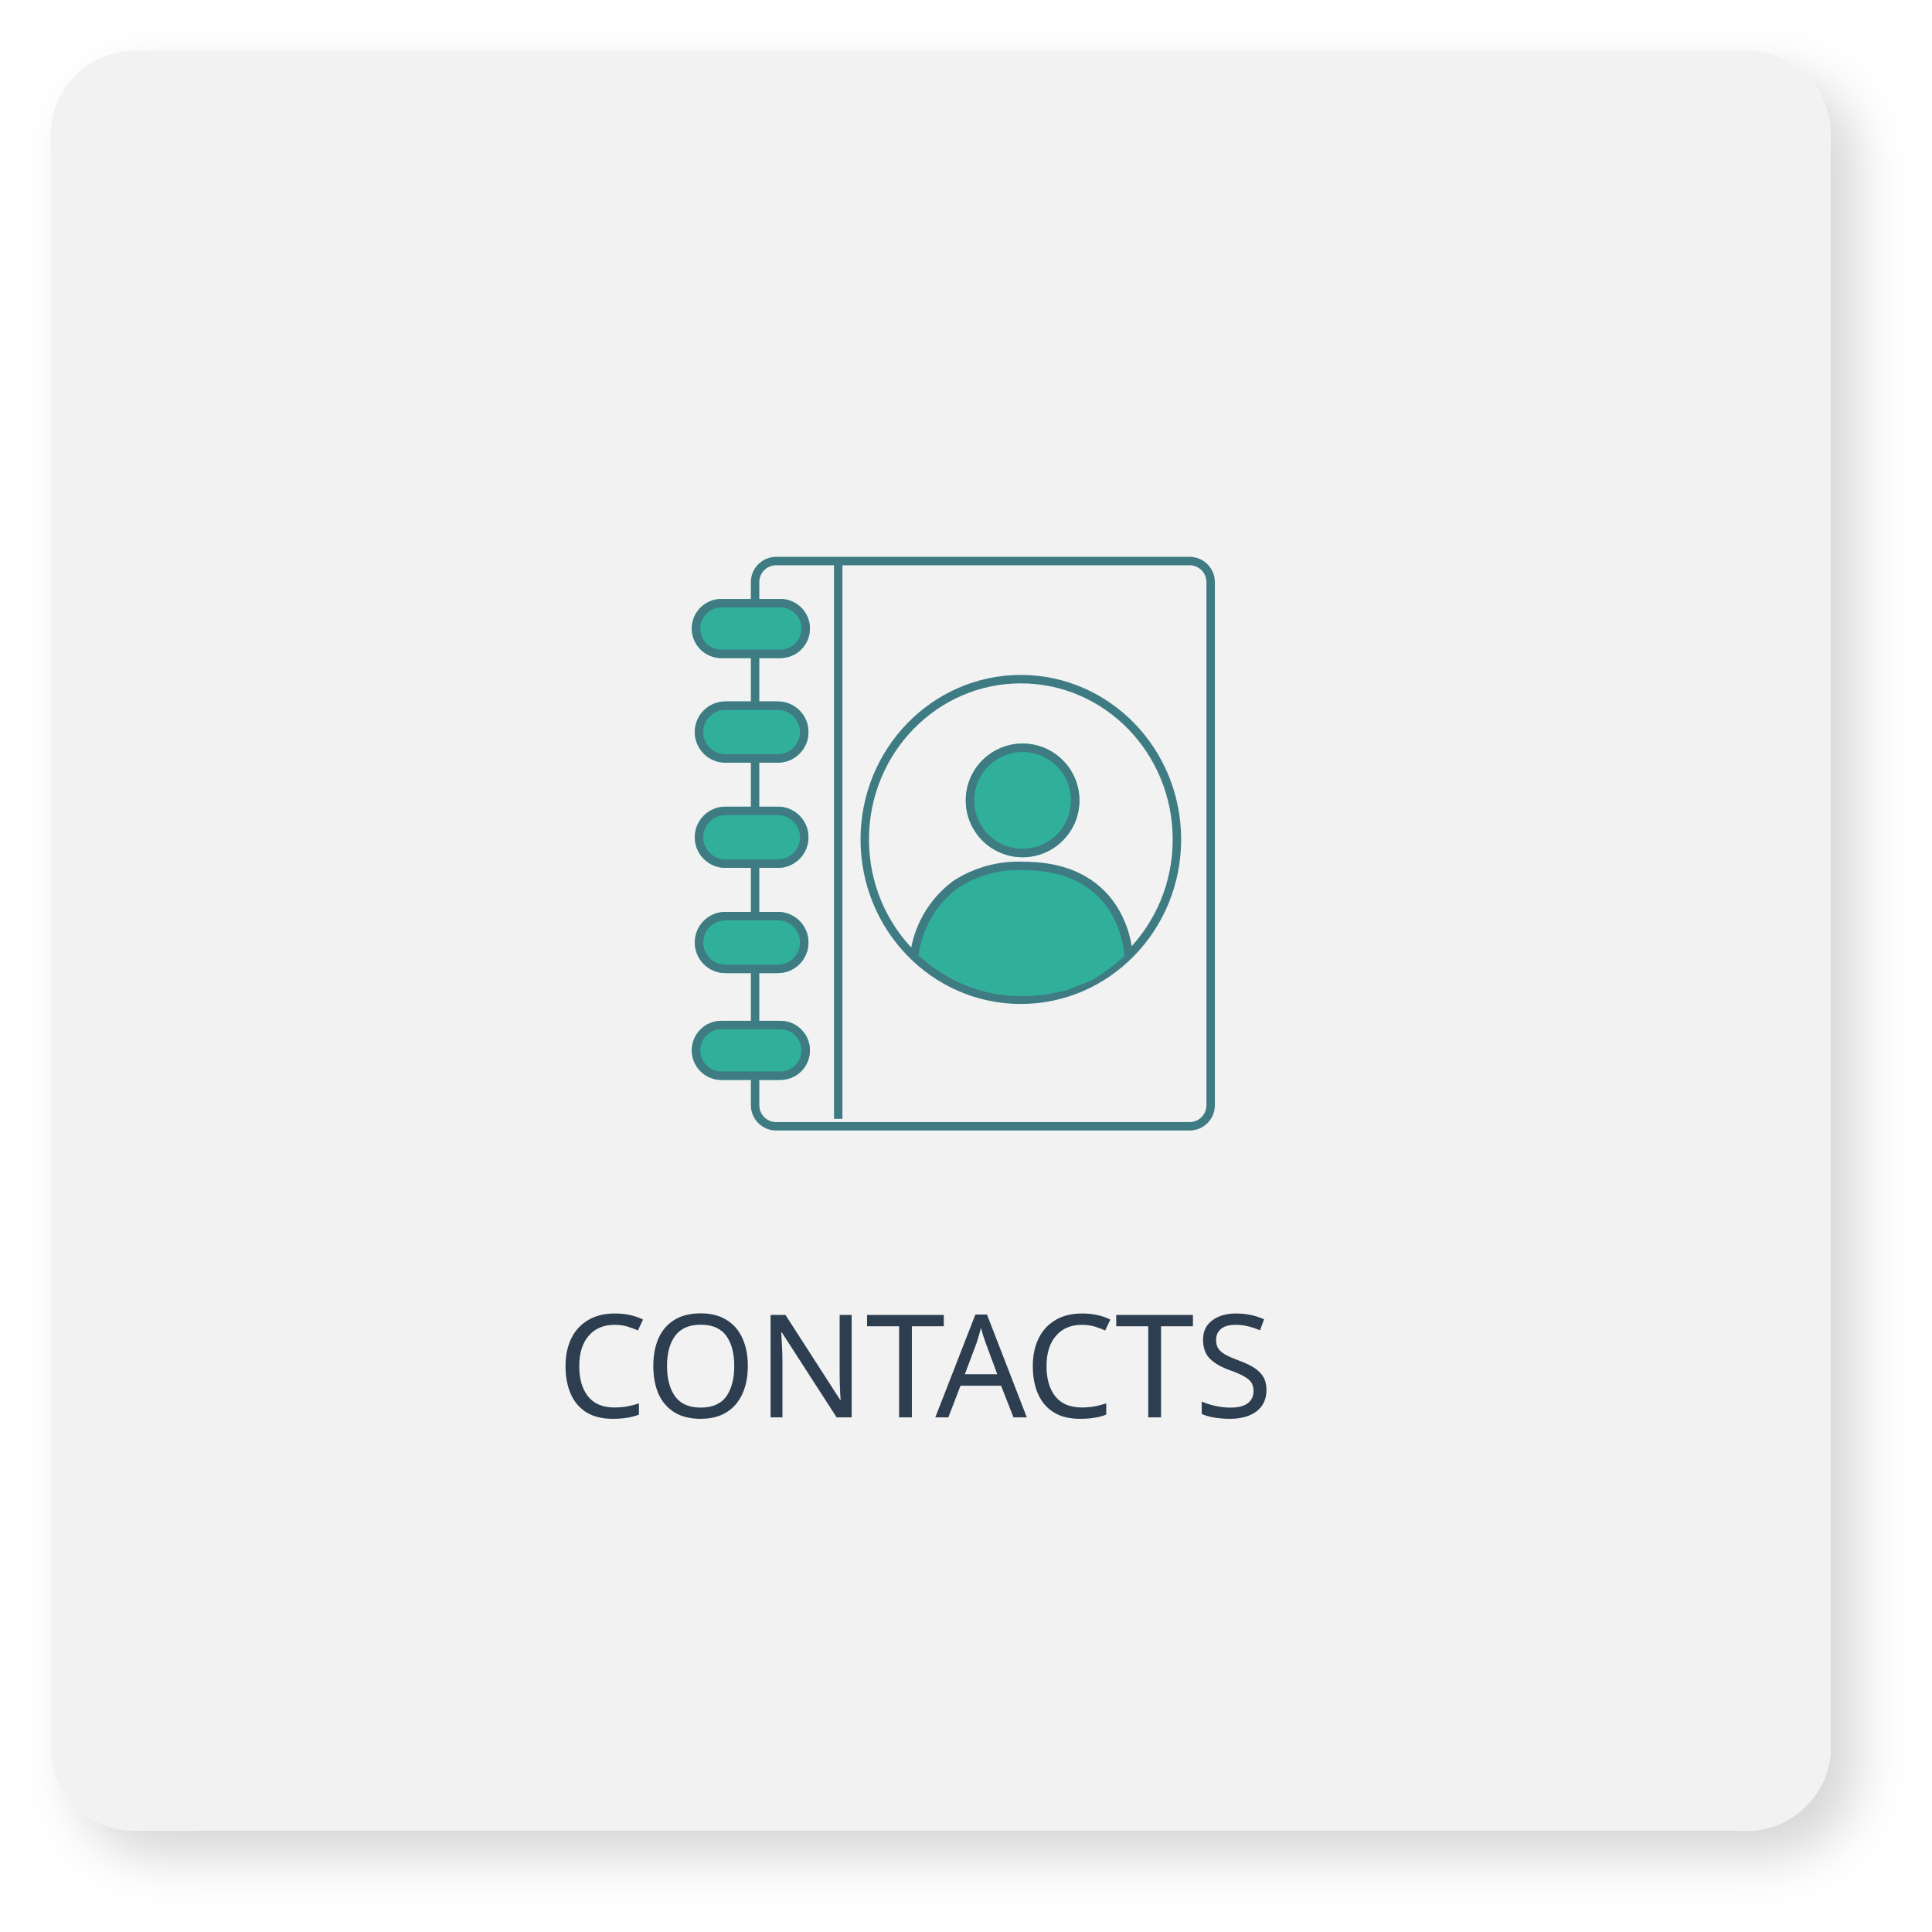
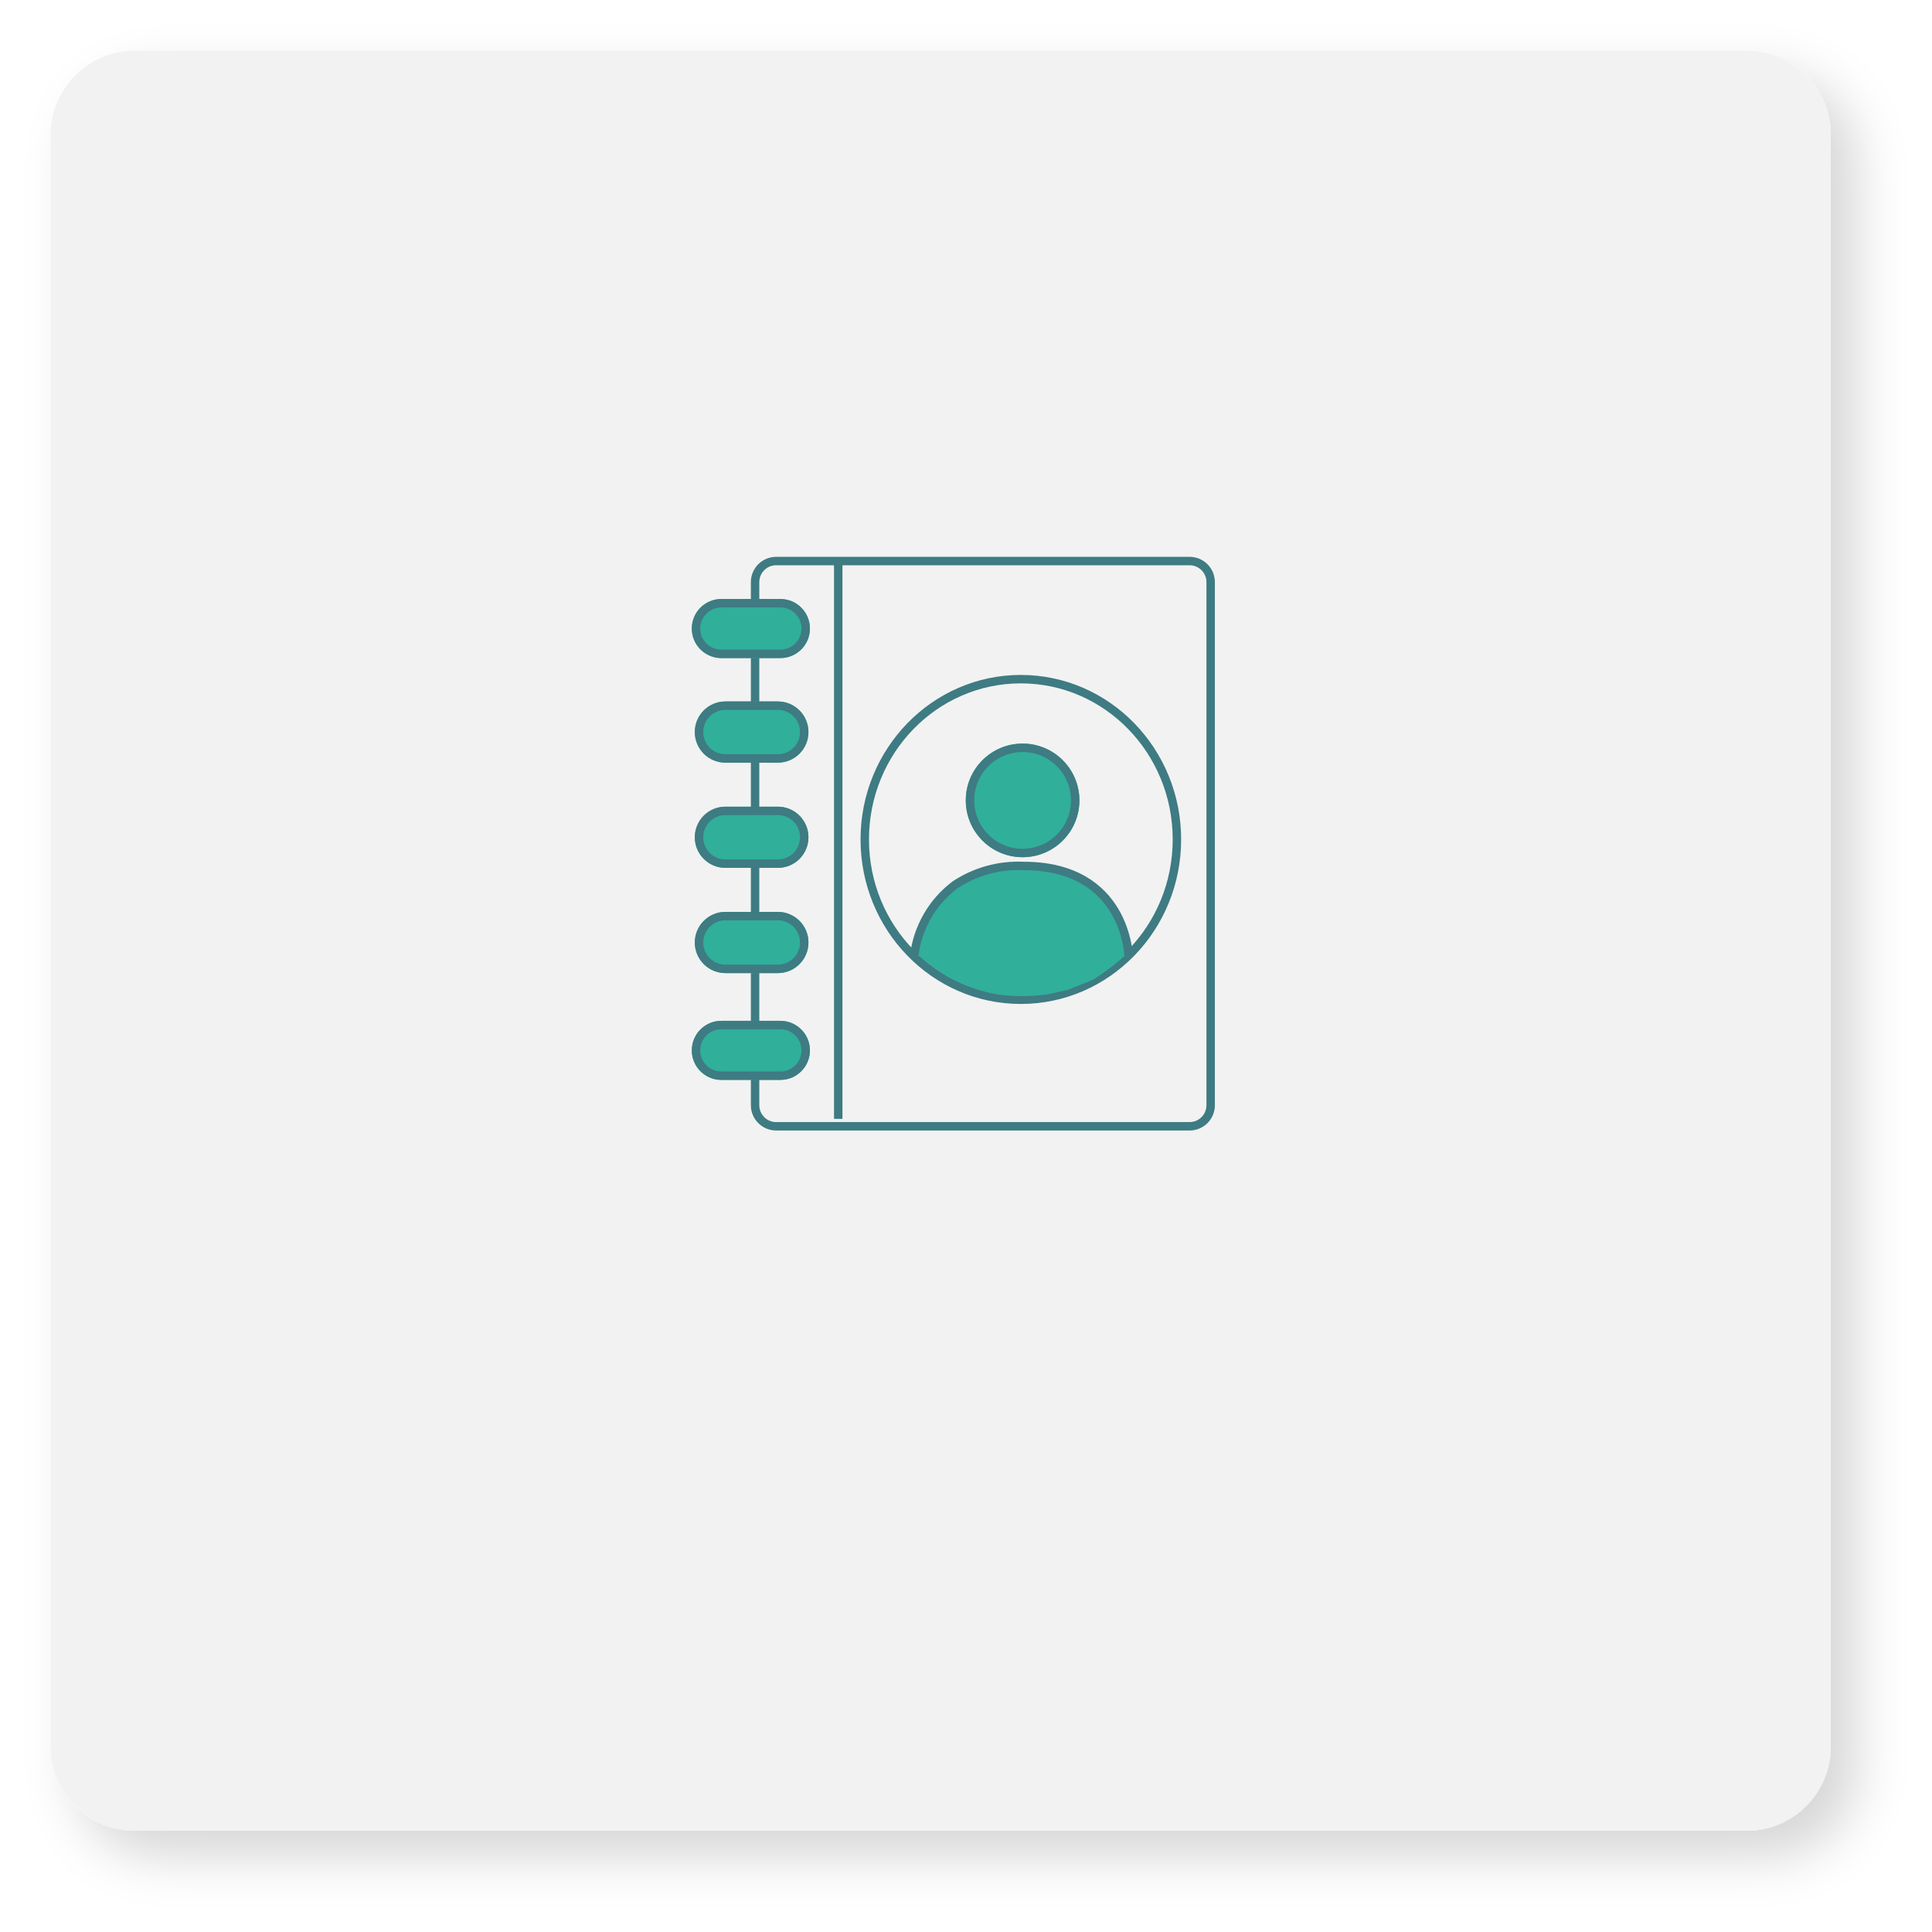
<svg xmlns="http://www.w3.org/2000/svg" width="229" height="229" viewBox="0 0 229 229">
  <defs>
-     <style>.a{fill:#f2f2f2;}.b{fill:#2c3e50;font-size:17px;font-family:Montserrat-Regular, Montserrat;}.c{opacity:0.8;}.d,.f{fill:none;}.d,.e{stroke:#115e67;}.e{fill:#009f86;}.g{fill:#30af9b;}.h{stroke:none;}.i{filter:url(#a);}</style>
+     <style>.a{fill:#f2f2f2;}.b{opacity:0.8;}.c,.e{fill:none;}.c,.d{stroke:#115e67;}.d{fill:#009f86;}.f{fill:#30af9b;}.g{stroke:none;}.h{filter:url(#a);}</style>
    <filter id="a" x="0" y="0" width="229" height="229" filterUnits="userSpaceOnUse">
      <feOffset dx="3" dy="3" input="SourceAlpha" />
      <feGaussianBlur stdDeviation="3" result="b" />
      <feFlood flood-opacity="0.161" />
      <feComposite operator="in" in2="b" />
      <feComposite in="SourceGraphic" />
    </filter>
  </defs>
  <g transform="translate(6 6)">
-     <g class="i" transform="matrix(1, 0, 0, 1, -6, -6)">
+     <g class="h" transform="matrix(1, 0, 0, 1, -6, -6)">
      <rect class="a" width="211" height="211" rx="10" transform="translate(6 6)" />
    </g>
-     <text class="b" transform="translate(60 162)">
-       <tspan x="0" y="0">CONTACTS</tspan>
-     </text>
    <g transform="translate(-315 -1053)">
-       <g class="c" transform="translate(391 1113)">
-         <g class="d" transform="translate(7)">
-           <rect class="h" width="55" height="68" rx="3" />
-           <rect class="f" x="0.5" y="0.5" width="54" height="67" rx="2.5" />
+       <g class="b" transform="translate(391 1113)">
+         <g class="c" transform="translate(7)">
+           <rect class="g" width="55" height="68" rx="3" />
+           <rect class="e" x="0.5" y="0.5" width="54" height="67" rx="2.5" />
        </g>
-         <line class="d" y2="65.967" transform="translate(17.356 0.653)" />
-         <g class="e" transform="translate(0 5)">
-           <rect class="h" width="14" height="7" rx="3.5" />
-           <rect class="f" x="0.5" y="0.5" width="13" height="6" rx="3" />
+         <line class="c" y2="65.967" transform="translate(17.356 0.653)" />
+         <g class="d" transform="translate(0 5)">
+           <rect class="g" width="14" height="7" rx="3.5" />
+           <rect class="e" x="0.5" y="0.5" width="13" height="6" rx="3" />
        </g>
-         <g class="e" transform="translate(0.356 17.145)">
-           <rect class="h" width="13.469" height="7.252" rx="3.626" />
-           <rect class="f" x="0.5" y="0.5" width="12.469" height="6.252" rx="3.126" />
+         <g class="d" transform="translate(0.356 17.145)">
+           <rect class="g" width="13.469" height="7.252" rx="3.626" />
+           <rect class="e" x="0.5" y="0.5" width="12.469" height="6.252" rx="3.126" />
        </g>
-         <g class="e" transform="translate(0.356 29.616)">
-           <rect class="h" width="13.469" height="7.252" rx="3.626" />
-           <rect class="f" x="0.5" y="0.5" width="12.469" height="6.252" rx="3.126" />
+         <g class="d" transform="translate(0.356 29.616)">
+           <rect class="g" width="13.469" height="7.252" rx="3.626" />
+           <rect class="e" x="0.5" y="0.5" width="12.469" height="6.252" rx="3.126" />
        </g>
-         <g class="e" transform="translate(0.356 42.088)">
-           <rect class="h" width="13.469" height="7.252" rx="3.626" />
-           <rect class="f" x="0.5" y="0.5" width="12.469" height="6.252" rx="3.126" />
+         <g class="d" transform="translate(0.356 42.088)">
+           <rect class="g" width="13.469" height="7.252" rx="3.626" />
+           <rect class="e" x="0.5" y="0.5" width="12.469" height="6.252" rx="3.126" />
        </g>
-         <g class="e" transform="translate(0 55)">
-           <rect class="h" width="14" height="7" rx="3.5" />
-           <rect class="f" x="0.5" y="0.5" width="13" height="6" rx="3" />
+         <g class="d" transform="translate(0 55)">
+           <rect class="g" width="14" height="7" rx="3.5" />
+           <rect class="e" x="0.5" y="0.5" width="13" height="6" rx="3" />
        </g>
-         <g class="d" transform="translate(20 14)">
-           <ellipse class="h" cx="19" cy="19.5" rx="19" ry="19.5" />
-           <ellipse class="f" cx="19" cy="19.5" rx="18.5" ry="19" />
+         <g class="c" transform="translate(20 14)">
+           <ellipse class="g" cx="19" cy="19.5" rx="19" ry="19.5" />
+           <ellipse class="e" cx="19" cy="19.5" rx="18.5" ry="19" />
        </g>
-         <g class="e" transform="translate(32.474 22.137)">
-           <circle class="h" cx="6.734" cy="6.734" r="6.734" />
-           <circle class="f" cx="6.734" cy="6.734" r="6.234" />
+         <g class="d" transform="translate(32.474 22.137)">
+           <circle class="g" cx="6.734" cy="6.734" r="6.734" />
+           <circle class="e" cx="6.734" cy="6.734" r="6.234" />
        </g>
-         <path class="e" d="M2317.954,673.964a12.365,12.365,0,0,1,4.835-8.453,13.522,13.522,0,0,1,8.09-2.248c12.257-.028,12.5,10.7,12.5,10.7" transform="translate(-2291.601 -626.621)" />
+         <path class="d" d="M2317.954,673.964a12.365,12.365,0,0,1,4.835-8.453,13.522,13.522,0,0,1,8.09-2.248c12.257-.028,12.5,10.7,12.5,10.7" transform="translate(-2291.601 -626.621)" />
      </g>
-       <path class="f" d="M-.7.582.864-1.208H22.72L24.546.582,20.631,4.236a22.8,22.8,0,0,1-9.28,1.946A22.379,22.379,0,0,1,2.379,3.287Z" transform="translate(418.268 1159.306)" />
-       <path class="g" d="M-1.342,1.514s24.973-.769,24.254.118a24.967,24.967,0,0,1-3.765,2.793L16.275,5.567s-1.242.284-2.27.5a20.716,20.716,0,0,1-6.293,0,18.367,18.367,0,0,1-5.46-1.982A19.248,19.248,0,0,1-1.342,1.514Z" transform="translate(419.281 1158.767)" />
+       <path class="e" d="M-.7.582.864-1.208H22.72L24.546.582,20.631,4.236a22.8,22.8,0,0,1-9.28,1.946A22.379,22.379,0,0,1,2.379,3.287Z" transform="translate(418.268 1159.306)" />
+       <path class="f" d="M-1.342,1.514s24.973-.769,24.254.118a24.967,24.967,0,0,1-3.765,2.793L16.275,5.567s-1.242.284-2.27.5a20.716,20.716,0,0,1-6.293,0,18.367,18.367,0,0,1-5.46-1.982A19.248,19.248,0,0,1-1.342,1.514Z" transform="translate(419.281 1158.767)" />
    </g>
  </g>
</svg>
